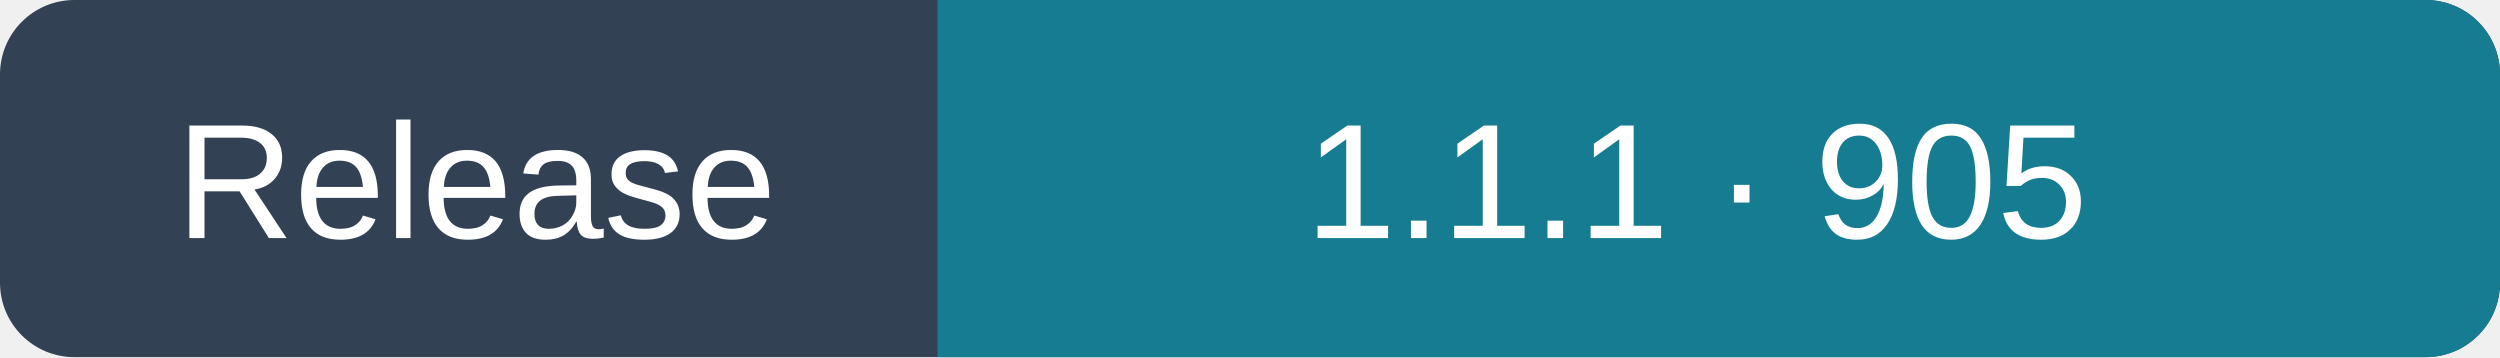
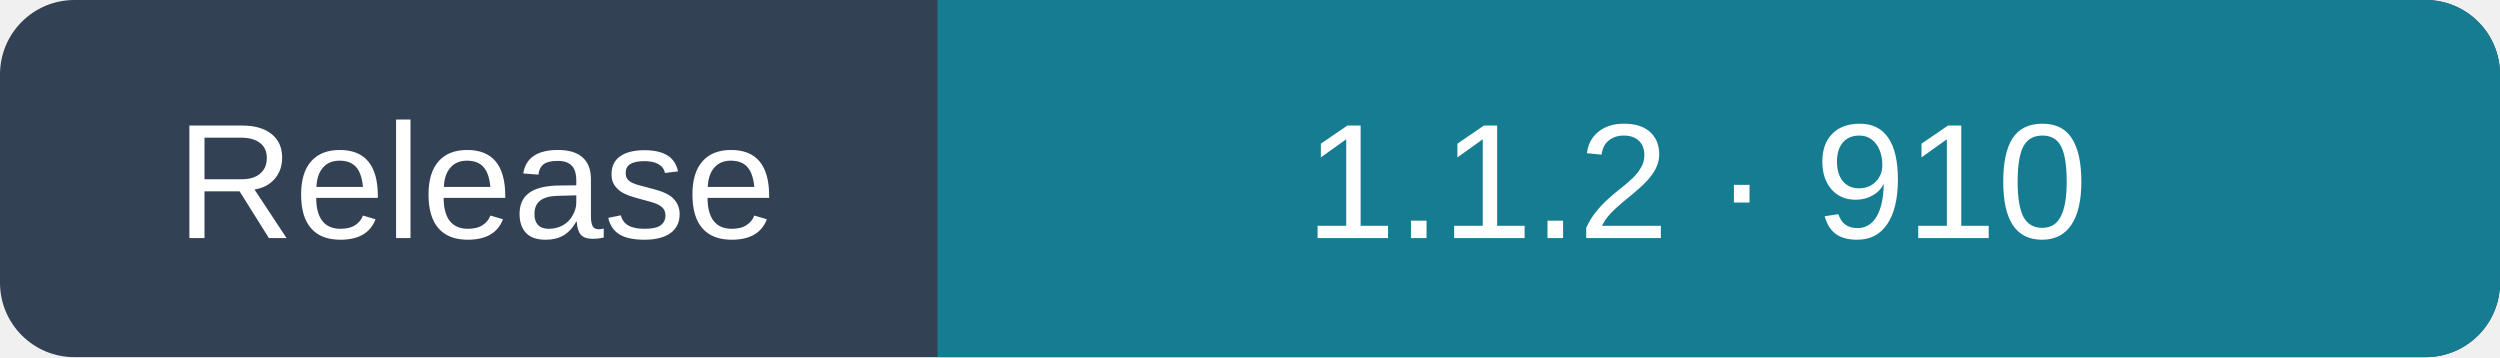
- <svg xmlns="http://www.w3.org/2000/svg" width="168" height="24" role="img" aria-label="Version 1.1.1 · Build 905">
+ <svg xmlns="http://www.w3.org/2000/svg" width="168" height="24" role="img" aria-label="Version 1.1.2 · Build 910">
  <rect width="168" height="24" rx="5" fill="#334155" />
  <path d="M63 0h100a5 5 0 0 1 5 5v14a5 5 0 0 1-5 5H63z" fill="#167c91" />
  <g fill="#fff" font-family="Verdana,Arial,sans-serif" font-size="11" text-anchor="middle">
    <text x="32" y="16">Release</text>
-     <text x="114" y="16">1.1.1 · 905</text>
+     <text x="114" y="16">1.1.2 · 910</text>
  </g>
</svg>
